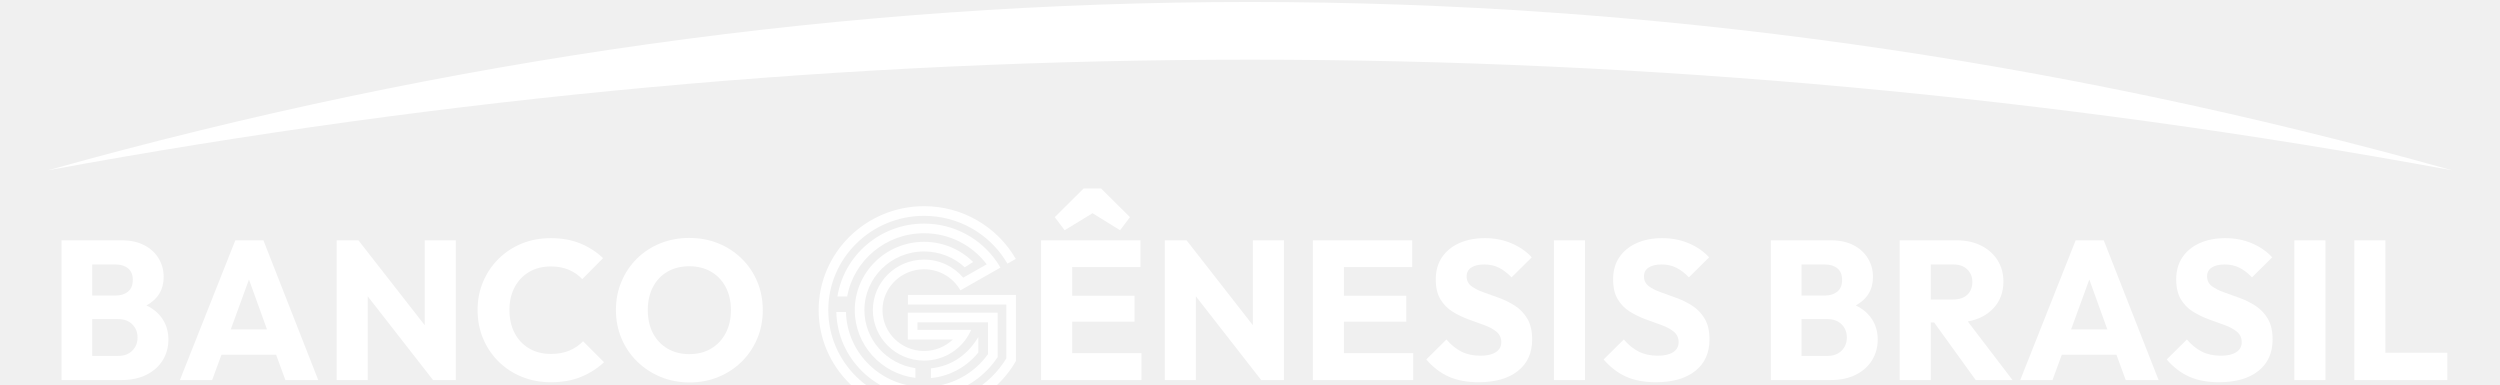
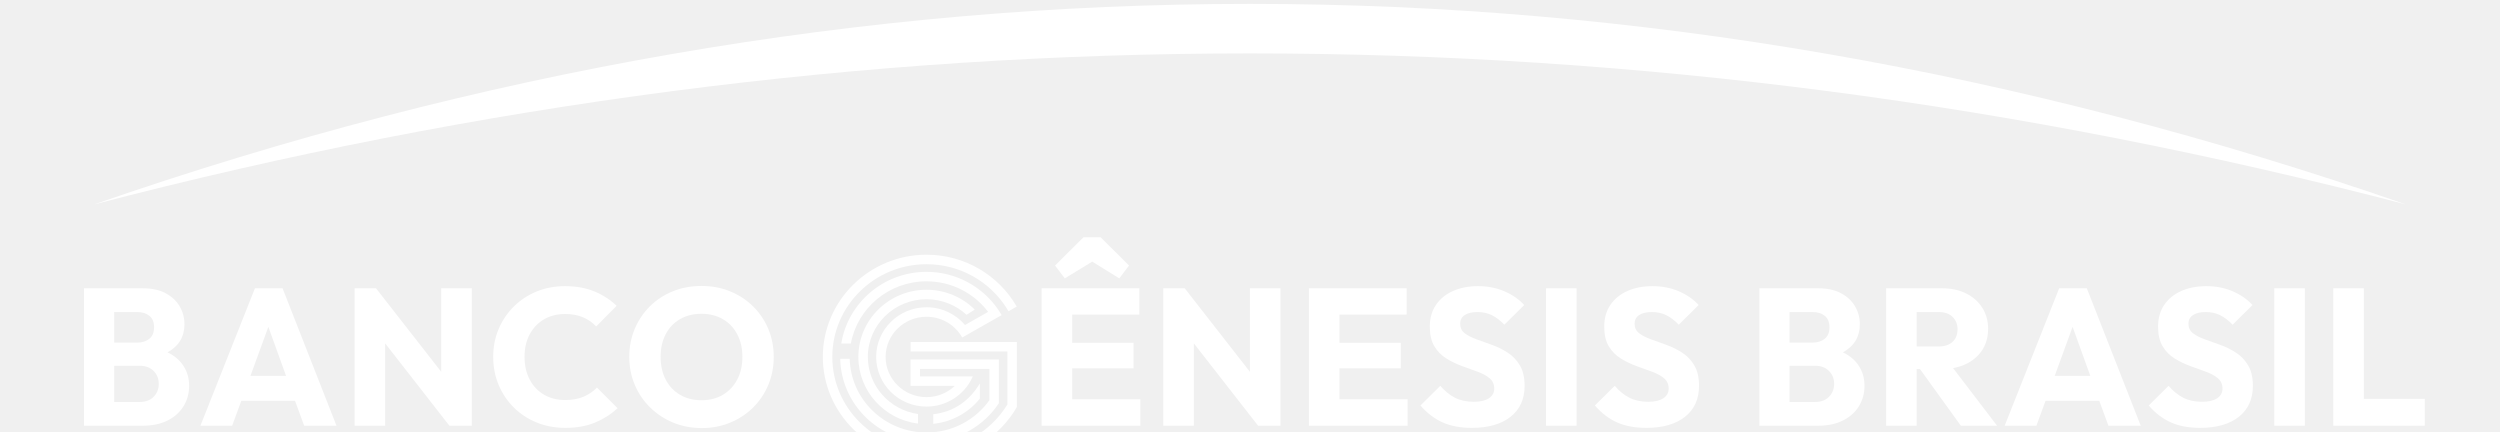
- <svg xmlns="http://www.w3.org/2000/svg" viewBox="-24.29 -192.02 1263.10 194.02" role="img" aria-label="Banco Gênesis Brasil">
+ <svg xmlns="http://www.w3.org/2000/svg" viewBox="-36.35 -218.69 1284.21 221.69" role="img" aria-label="Banco Gênesis Brasil">
  <g fill="#ffffff">
-     <path d="M0 -106.00Q607.26 -276.03 1214.52 -106.00Q607.26 -217.74 0 -106.00Z" />
+     <path d="M12.12 -113.72Q605.76 -319.67 1199.40 -113.72Q605.76 -268.79 12.12 -113.72Z" />
    <path d="M6.8 0.0V-70.6H37.1Q43.9 -70.6 48.65 -68.1Q53.4 -65.6 55.9 -61.4Q58.4 -57.2 58.4 -52.1Q58.4 -42.5 49.7 -37.7Q55.1 -35.1 57.95 -30.65Q60.8 -26.2 60.8 -20.5Q60.8 -14.7 57.95 -10.05Q55.1 -5.4 49.75 -2.7Q44.4 0.0 36.9 0.0ZM34.1 -58.4H22.3V-42.7H34.1Q37.9 -42.7 40.35 -44.65Q42.8 -46.6 42.8 -50.6Q42.8 -54.5 40.4 -56.45Q38.0 -58.4 34.1 -58.4ZM35.4 -30.8H22.3V-12.2H35.4Q39.9 -12.2 42.55 -14.85Q45.2 -17.5 45.2 -21.5Q45.2 -25.5 42.55 -28.15Q39.9 -30.8 35.4 -30.8Z" />
    <path d="M66.6 0.0 94.6 -70.6H108.8L136.5 0.0H119.9L115.2 -12.8H87.6L82.9 0.0ZM92.3 -25.6H110.6L101.5 -50.8Z" />
    <path d="M145.8 0.0V-70.6H156.8L190.3 -27.7V-70.6H206.0V0.0H194.5L161.5 -42.3V0.0Z" />
    <path d="M254.1 1.1Q246.1 1.1 239.35 -1.65Q232.6 -4.4 227.6 -9.35Q222.6 -14.3 219.8 -20.95Q217.0 -27.6 217.0 -35.4Q217.0 -43.1 219.8 -49.7Q222.6 -56.3 227.6 -61.25Q232.6 -66.2 239.3 -68.95Q246.0 -71.7 254.0 -71.7Q262.4 -71.7 268.95 -69.0Q275.5 -66.3 280.4 -61.6L269.9 -51.0Q267.1 -54.0 263.15 -55.7Q259.2 -57.4 254.0 -57.4Q247.8 -57.4 243.1 -54.65Q238.4 -51.9 235.75 -46.95Q233.1 -42.0 233.1 -35.4Q233.1 -28.7 235.75 -23.7Q238.4 -18.7 243.1 -15.95Q247.8 -13.2 254.0 -13.2Q259.4 -13.2 263.4 -14.9Q267.4 -16.6 270.3 -19.6L280.9 -9.0Q275.8 -4.3 269.25 -1.6Q262.7 1.1 254.1 1.1Z" />
    <path d="M324.2 1.2Q316.2 1.2 309.45 -1.6Q302.7 -4.4 297.6 -9.4Q292.5 -14.4 289.7 -21.05Q286.9 -27.7 286.9 -35.4Q286.9 -43.1 289.7 -49.75Q292.5 -56.4 297.5 -61.35Q302.5 -66.3 309.25 -69.05Q316 -71.8 324 -71.8Q331.9 -71.8 338.65 -69.05Q345.4 -66.3 350.45 -61.35Q355.5 -56.4 358.3 -49.75Q361.1 -43.1 361.1 -35.3Q361.1 -27.6 358.3 -20.95Q355.5 -14.3 350.5 -9.35Q345.5 -4.4 338.75 -1.6Q332 1.2 324.2 1.2ZM324 -13.1Q330.3 -13.1 335 -15.9Q339.7 -18.7 342.35 -23.7Q345 -28.7 345 -35.4Q345 -42.0 342.35 -47.0Q339.7 -52.0 334.95 -54.75Q330.2 -57.5 324 -57.5Q317.7 -57.5 312.95 -54.75Q308.2 -52.0 305.6 -47.0Q303 -42.0 303 -35.4Q303 -28.7 305.6 -23.7Q308.2 -18.7 312.95 -15.9Q317.7 -13.1 324 -13.1Z" />
-     <g transform="translate(381.34,-96.35) scale(0.11706)">
+     <g transform="translate(378.34,-96.35) scale(0.11706)">
      <path d="M757.3,637.6C711,713.7,643.8,762.4,552.7,772.7v41.9c82.7-8.1,155.6-49.5,204.6-110.4V637.6z" />
      <path d="M485.7,813.7v-42c-124.3-17.8-220-123.5-220-250.6c0-139.6,115.5-253.1,257.4-253.1   c67.9,0,129.8,26,175.8,68.4l35.9-23.1c-54.1-53.6-129.1-86.9-211.7-86.9c-164.9,0-299,132.3-299,294.7   C224.1,671.2,338.4,795.5,485.7,813.7z" />
      <path d="M453.5,497.2h424.7v232.5C805.8,848.5,673.8,928,523.2,928c-227.9,0-413.4-182.5-413.4-406.9   c0-224.3,185.5-406.8,413.4-406.8c147.4,0,277,76.2,350.2,190.8c3.4,5.1,6.5,10.3,9.6,15.6l36.1-20.5c-0.5-0.9-1-1.8-1.6-2.7   c-78.7-134.4-226-224.9-394.3-224.9c-250.9,0-455,201.2-455,448.4c0,247.3,204.1,448.5,455,448.5c160.2,0,301.3-82,382.4-205.6   c4.9-7.5,9.7-15.2,14.1-23.1V455.6H453.5V497.2z" />
      <path d="M523.1,344.9c62.6,0,117.9,31.7,149.9,79.7c2.5,3.6,4.8,7.4,7,11.3l36.2-20.6l31.4-17.9l36.2-20.5l32.8-18.6   l36.2-20.5c-5.1-9-10.7-17.8-16.6-26.4C768,212.8,653.1,147.8,523.1,147.8c-188.5,0-345.3,136.5-373.9,314.5h42.1   c28.2-154.9,166.3-272.9,331.8-272.9c110.7,0,209,52.7,270.4,134.1l-32.9,18.7L724,363l-31.8,18.1   c-40.6-47.6-101.3-77.9-169.1-77.9c-121.7,0-220.9,97.8-220.9,217.9c0,120.3,99.1,218,220.9,218c87.8,0,163.8-50.7,199.4-124.1   c1.3-2.7,2.6-5.6,3.8-8.4H494.7v-32.8h304.5V710l0.4,0.5c-61,86-162.1,142.3-276.5,142.3c-183,0-332.5-144.3-337-323.4h-41.6   c4.5,201.9,172.5,365,378.6,365c124.1,0,234.4-59.1,303.5-150.2c5-6.6,9.7-13.3,14.2-20.2V532.2H453.1v116.1h194.1   c-32.2,30.5-75.9,49.3-124.1,49.3c-99,0-179.4-79.2-179.4-176.4S424.2,344.9,523.1,344.9z" />
    </g>
-     <path d="M501.715 0.0V-70.6H551.915V-57.1H517.415V-42.6H548.915V-29.5H517.415V-13.6H552.415V0.0ZM513.615 -75.7 508.615 -82.3 523.215 -96.8H532.015L546.615 -82.3L541.615 -75.7L527.715 -84.3Z" />
-     <path d="M564.215 0.0V-70.6H575.215L608.715 -27.7V-70.6H624.415V0.0H612.915L579.915 -42.3V0.0Z" />
-     <path d="M639.015 0.0V-70.6H689.215V-57.1H654.715V-42.6H686.215V-29.5H654.715V-13.6H689.715V0.0Z" />
-     <path d="M722.715 1.1Q714.015 1.1 707.715 -1.7Q701.415 -4.5 696.315 -10.4L706.515 -20.5Q709.915 -16.5 714.015 -14.4Q718.115 -12.3 723.715 -12.3Q728.715 -12.3 731.465 -14.1Q734.215 -15.9 734.215 -19.1Q734.215 -22.4 731.815 -24.4Q729.415 -26.4 725.665 -27.75Q721.915 -29.1 717.665 -30.65Q713.415 -32.2 709.615 -34.55Q705.815 -36.9 703.465 -40.8Q701.115 -44.7 701.115 -50.9Q701.115 -57.4 704.265 -62.05Q707.415 -66.7 713.015 -69.2Q718.615 -71.7 725.915 -71.7Q733.315 -71.7 739.465 -69.05Q745.615 -66.4 749.615 -62.0L739.415 -51.9Q736.215 -55.2 732.965 -56.8Q729.715 -58.4 725.615 -58.4Q721.415 -58.4 719.065 -56.85Q716.715 -55.3 716.715 -52.4Q716.715 -49.3 719.065 -47.5Q721.415 -45.7 725.215 -44.35Q729.015 -43.0 733.265 -41.45Q737.515 -39.9 741.265 -37.45Q745.015 -35.0 747.415 -30.95Q749.815 -26.9 749.815 -20.5Q749.815 -10.3 742.615 -4.6Q735.415 1.1 722.715 1.1Z" />
-     <path d="M760.815 0.0V-70.6H776.515V0.0Z" />
-     <path d="M812.315 1.1Q803.615 1.1 797.315 -1.7Q791.015 -4.5 785.915 -10.4L796.115 -20.5Q799.515 -16.5 803.615 -14.4Q807.715 -12.3 813.315 -12.3Q818.315 -12.3 821.065 -14.1Q823.815 -15.9 823.815 -19.1Q823.815 -22.4 821.415 -24.4Q819.015 -26.4 815.265 -27.75Q811.515 -29.1 807.265 -30.65Q803.015 -32.2 799.215 -34.55Q795.415 -36.9 793.065 -40.8Q790.715 -44.7 790.715 -50.9Q790.715 -57.4 793.865 -62.05Q797.015 -66.7 802.615 -69.2Q808.215 -71.7 815.515 -71.7Q822.915 -71.7 829.065 -69.05Q835.215 -66.4 839.215 -62.0L829.015 -51.9Q825.815 -55.2 822.565 -56.8Q819.315 -58.4 815.215 -58.4Q811.015 -58.4 808.665 -56.85Q806.315 -55.3 806.315 -52.4Q806.315 -49.3 808.665 -47.5Q811.015 -45.7 814.815 -44.35Q818.615 -43.0 822.865 -41.45Q827.115 -39.9 830.865 -37.45Q834.615 -35.0 837.015 -30.95Q839.415 -26.9 839.415 -20.5Q839.415 -10.3 832.215 -4.6Q825.015 1.1 812.315 1.1Z" />
-     <path d="M870.415 0.0V-70.6H900.715Q907.515 -70.6 912.265 -68.1Q917.015 -65.6 919.515 -61.4Q922.015 -57.2 922.015 -52.1Q922.015 -42.5 913.315 -37.7Q918.715 -35.1 921.565 -30.65Q924.415 -26.2 924.415 -20.5Q924.415 -14.7 921.565 -10.05Q918.715 -5.4 913.365 -2.7Q908.015 0.0 900.515 0.0ZM897.715 -58.4H885.915V-42.7H897.715Q901.515 -42.7 903.965 -44.65Q906.415 -46.6 906.415 -50.6Q906.415 -54.5 904.015 -56.45Q901.615 -58.4 897.715 -58.4ZM899.015 -30.8H885.915V-12.2H899.015Q903.515 -12.2 906.165 -14.85Q908.815 -17.5 908.815 -21.5Q908.815 -25.5 906.165 -28.15Q903.515 -30.8 899.015 -30.8Z" />
-     <path d="M935.515 0.0V-70.6H964.315Q971.315 -70.6 976.615 -67.95Q981.915 -65.3 984.915 -60.6Q987.915 -55.9 987.915 -49.8Q987.915 -41.8 983.015 -36.45Q978.115 -31.1 969.915 -29.6L992.515 0.0H973.915L952.915 -29.1H951.215V0.0ZM962.515 -58.4H951.215V-40.7H962.415Q967.115 -40.7 969.665 -43.1Q972.215 -45.5 972.215 -49.6Q972.215 -53.4 969.665 -55.9Q967.115 -58.4 962.515 -58.4Z" />
-     <path d="M996.415 0.0 1024.415 -70.6H1038.615L1066.315 0.0H1049.715L1045.015 -12.8H1017.415L1012.715 0.0ZM1022.115 -25.6H1040.415L1031.315 -50.8Z" />
-     <path d="M1096.815 1.1Q1088.115 1.1 1081.815 -1.7Q1075.515 -4.5 1070.415 -10.4L1080.615 -20.5Q1084.015 -16.5 1088.115 -14.4Q1092.215 -12.3 1097.815 -12.3Q1102.815 -12.3 1105.565 -14.1Q1108.315 -15.9 1108.315 -19.1Q1108.315 -22.4 1105.915 -24.4Q1103.515 -26.4 1099.765 -27.75Q1096.015 -29.1 1091.765 -30.65Q1087.515 -32.2 1083.715 -34.55Q1079.915 -36.9 1077.565 -40.8Q1075.215 -44.7 1075.215 -50.9Q1075.215 -57.4 1078.365 -62.05Q1081.515 -66.7 1087.115 -69.2Q1092.715 -71.7 1100.015 -71.7Q1107.415 -71.7 1113.565 -69.05Q1119.715 -66.4 1123.715 -62.0L1113.515 -51.9Q1110.315 -55.2 1107.065 -56.8Q1103.815 -58.4 1099.715 -58.4Q1095.515 -58.4 1093.165 -56.85Q1090.815 -55.3 1090.815 -52.4Q1090.815 -49.3 1093.165 -47.5Q1095.515 -45.7 1099.315 -44.35Q1103.115 -43.0 1107.365 -41.45Q1111.615 -39.9 1115.365 -37.45Q1119.115 -35.0 1121.515 -30.95Q1123.915 -26.9 1123.915 -20.5Q1123.915 -10.3 1116.715 -4.6Q1109.515 1.1 1096.815 1.1Z" />
-     <path d="M1134.915 0.0V-70.6H1150.615V0.0Z" />
-     <path d="M1165.215 0.0V-70.6H1180.915V-13.8H1212.215V0.0Z" />
+     <path d="M498.715 0.0V-70.6H548.915V-57.1H514.415V-42.6H545.915V-29.5H514.415V-13.6H549.415V0.0ZM510.615 -75.7 505.615 -82.3 520.215 -96.8H529.015L543.615 -82.3L538.615 -75.7L524.715 -84.3Z" />
+     <path d="M561.215 0.0V-70.6H572.215L605.715 -27.7V-70.6H621.415V0.0H609.915L576.915 -42.3V0.0Z" />
+     <path d="M636.015 0.0V-70.6H686.215V-57.1H651.715V-42.6H683.215V-29.5H651.715V-13.6H686.715V0.0Z" />
+     <path d="M719.715 1.1Q711.015 1.1 704.715 -1.7Q698.415 -4.5 693.315 -10.4L703.515 -20.5Q706.915 -16.5 711.015 -14.4Q715.115 -12.3 720.715 -12.3Q725.715 -12.3 728.465 -14.1Q731.215 -15.9 731.215 -19.1Q731.215 -22.4 728.815 -24.4Q726.415 -26.4 722.665 -27.75Q718.915 -29.1 714.665 -30.65Q710.415 -32.2 706.615 -34.55Q702.815 -36.9 700.465 -40.8Q698.115 -44.7 698.115 -50.9Q698.115 -57.4 701.265 -62.05Q704.415 -66.7 710.015 -69.2Q715.615 -71.7 722.915 -71.7Q730.315 -71.7 736.465 -69.05Q742.615 -66.4 746.615 -62.0L736.415 -51.9Q733.215 -55.2 729.965 -56.8Q726.715 -58.4 722.615 -58.4Q718.415 -58.4 716.065 -56.85Q713.715 -55.3 713.715 -52.4Q713.715 -49.3 716.065 -47.5Q718.415 -45.7 722.215 -44.35Q726.015 -43.0 730.265 -41.45Q734.515 -39.9 738.265 -37.45Q742.015 -35.0 744.415 -30.95Q746.815 -26.9 746.815 -20.5Q746.815 -10.3 739.615 -4.6Q732.415 1.1 719.715 1.1Z" />
+     <path d="M757.815 0.0V-70.6H773.515V0.0Z" />
+     <path d="M809.315 1.1Q800.615 1.1 794.315 -1.7Q788.015 -4.5 782.915 -10.4L793.115 -20.5Q796.515 -16.5 800.615 -14.4Q804.715 -12.3 810.315 -12.3Q815.315 -12.3 818.065 -14.1Q820.815 -15.9 820.815 -19.1Q820.815 -22.4 818.415 -24.4Q816.015 -26.4 812.265 -27.75Q808.515 -29.1 804.265 -30.65Q800.015 -32.2 796.215 -34.55Q792.415 -36.9 790.065 -40.8Q787.715 -44.7 787.715 -50.9Q787.715 -57.4 790.865 -62.05Q794.015 -66.7 799.615 -69.2Q805.215 -71.7 812.515 -71.7Q819.915 -71.7 826.065 -69.05Q832.215 -66.4 836.215 -62.0L826.015 -51.9Q822.815 -55.2 819.565 -56.8Q816.315 -58.4 812.215 -58.4Q808.015 -58.4 805.665 -56.85Q803.315 -55.3 803.315 -52.4Q803.315 -49.3 805.665 -47.5Q808.015 -45.7 811.815 -44.35Q815.615 -43.0 819.865 -41.45Q824.115 -39.9 827.865 -37.45Q831.615 -35.0 834.015 -30.95Q836.415 -26.9 836.415 -20.5Q836.415 -10.3 829.215 -4.6Q822.015 1.1 809.315 1.1Z" />
+     <path d="M867.415 0.0V-70.6H897.715Q904.515 -70.6 909.265 -68.1Q914.015 -65.6 916.515 -61.4Q919.015 -57.2 919.015 -52.1Q919.015 -42.5 910.315 -37.7Q915.715 -35.1 918.565 -30.65Q921.415 -26.2 921.415 -20.5Q921.415 -14.7 918.565 -10.05Q915.715 -5.4 910.365 -2.7Q905.015 0.0 897.515 0.0ZM894.715 -58.4H882.915V-42.7H894.715Q898.515 -42.7 900.965 -44.65Q903.415 -46.6 903.415 -50.6Q903.415 -54.5 901.015 -56.45Q898.615 -58.4 894.715 -58.4ZM896.015 -30.8H882.915V-12.2H896.015Q900.515 -12.2 903.165 -14.85Q905.815 -17.5 905.815 -21.5Q905.815 -25.5 903.165 -28.15Q900.515 -30.8 896.015 -30.8Z" />
+     <path d="M932.515 0.0V-70.6H961.315Q968.315 -70.6 973.615 -67.95Q978.915 -65.3 981.915 -60.6Q984.915 -55.9 984.915 -49.8Q984.915 -41.8 980.015 -36.45Q975.115 -31.1 966.915 -29.6L989.515 0.0H970.915L949.915 -29.1H948.215V0.0ZM959.515 -58.4H948.215V-40.7H959.415Q964.115 -40.7 966.665 -43.1Q969.215 -45.5 969.215 -49.6Q969.215 -53.4 966.665 -55.9Q964.115 -58.4 959.515 -58.4Z" />
+     <path d="M993.415 0.0 1021.415 -70.6H1035.615L1063.315 0.0H1046.715L1042.015 -12.8H1014.415L1009.715 0.0ZM1019.115 -25.6H1037.415L1028.315 -50.8Z" />
+     <path d="M1093.815 1.1Q1085.115 1.1 1078.815 -1.7Q1072.515 -4.5 1067.415 -10.4L1077.615 -20.5Q1081.015 -16.5 1085.115 -14.4Q1089.215 -12.3 1094.815 -12.3Q1099.815 -12.3 1102.565 -14.1Q1105.315 -15.9 1105.315 -19.1Q1105.315 -22.4 1102.915 -24.4Q1100.515 -26.4 1096.765 -27.75Q1093.015 -29.1 1088.765 -30.65Q1084.515 -32.2 1080.715 -34.55Q1076.915 -36.9 1074.565 -40.8Q1072.215 -44.7 1072.215 -50.9Q1072.215 -57.4 1075.365 -62.05Q1078.515 -66.7 1084.115 -69.2Q1089.715 -71.7 1097.015 -71.7Q1104.415 -71.7 1110.565 -69.05Q1116.715 -66.4 1120.715 -62.0L1110.515 -51.9Q1107.315 -55.2 1104.065 -56.8Q1100.815 -58.4 1096.715 -58.4Q1092.515 -58.4 1090.165 -56.85Q1087.815 -55.3 1087.815 -52.4Q1087.815 -49.3 1090.165 -47.5Q1092.515 -45.7 1096.315 -44.35Q1100.115 -43.0 1104.365 -41.45Q1108.615 -39.9 1112.365 -37.45Q1116.115 -35.0 1118.515 -30.95Q1120.915 -26.9 1120.915 -20.5Q1120.915 -10.3 1113.715 -4.6Q1106.515 1.1 1093.815 1.1Z" />
+     <path d="M1131.915 0.0V-70.6H1147.615V0.0Z" />
+     <path d="M1162.215 0.0V-70.6H1177.915V-13.8H1209.215V0.0Z" />
  </g>
</svg>
